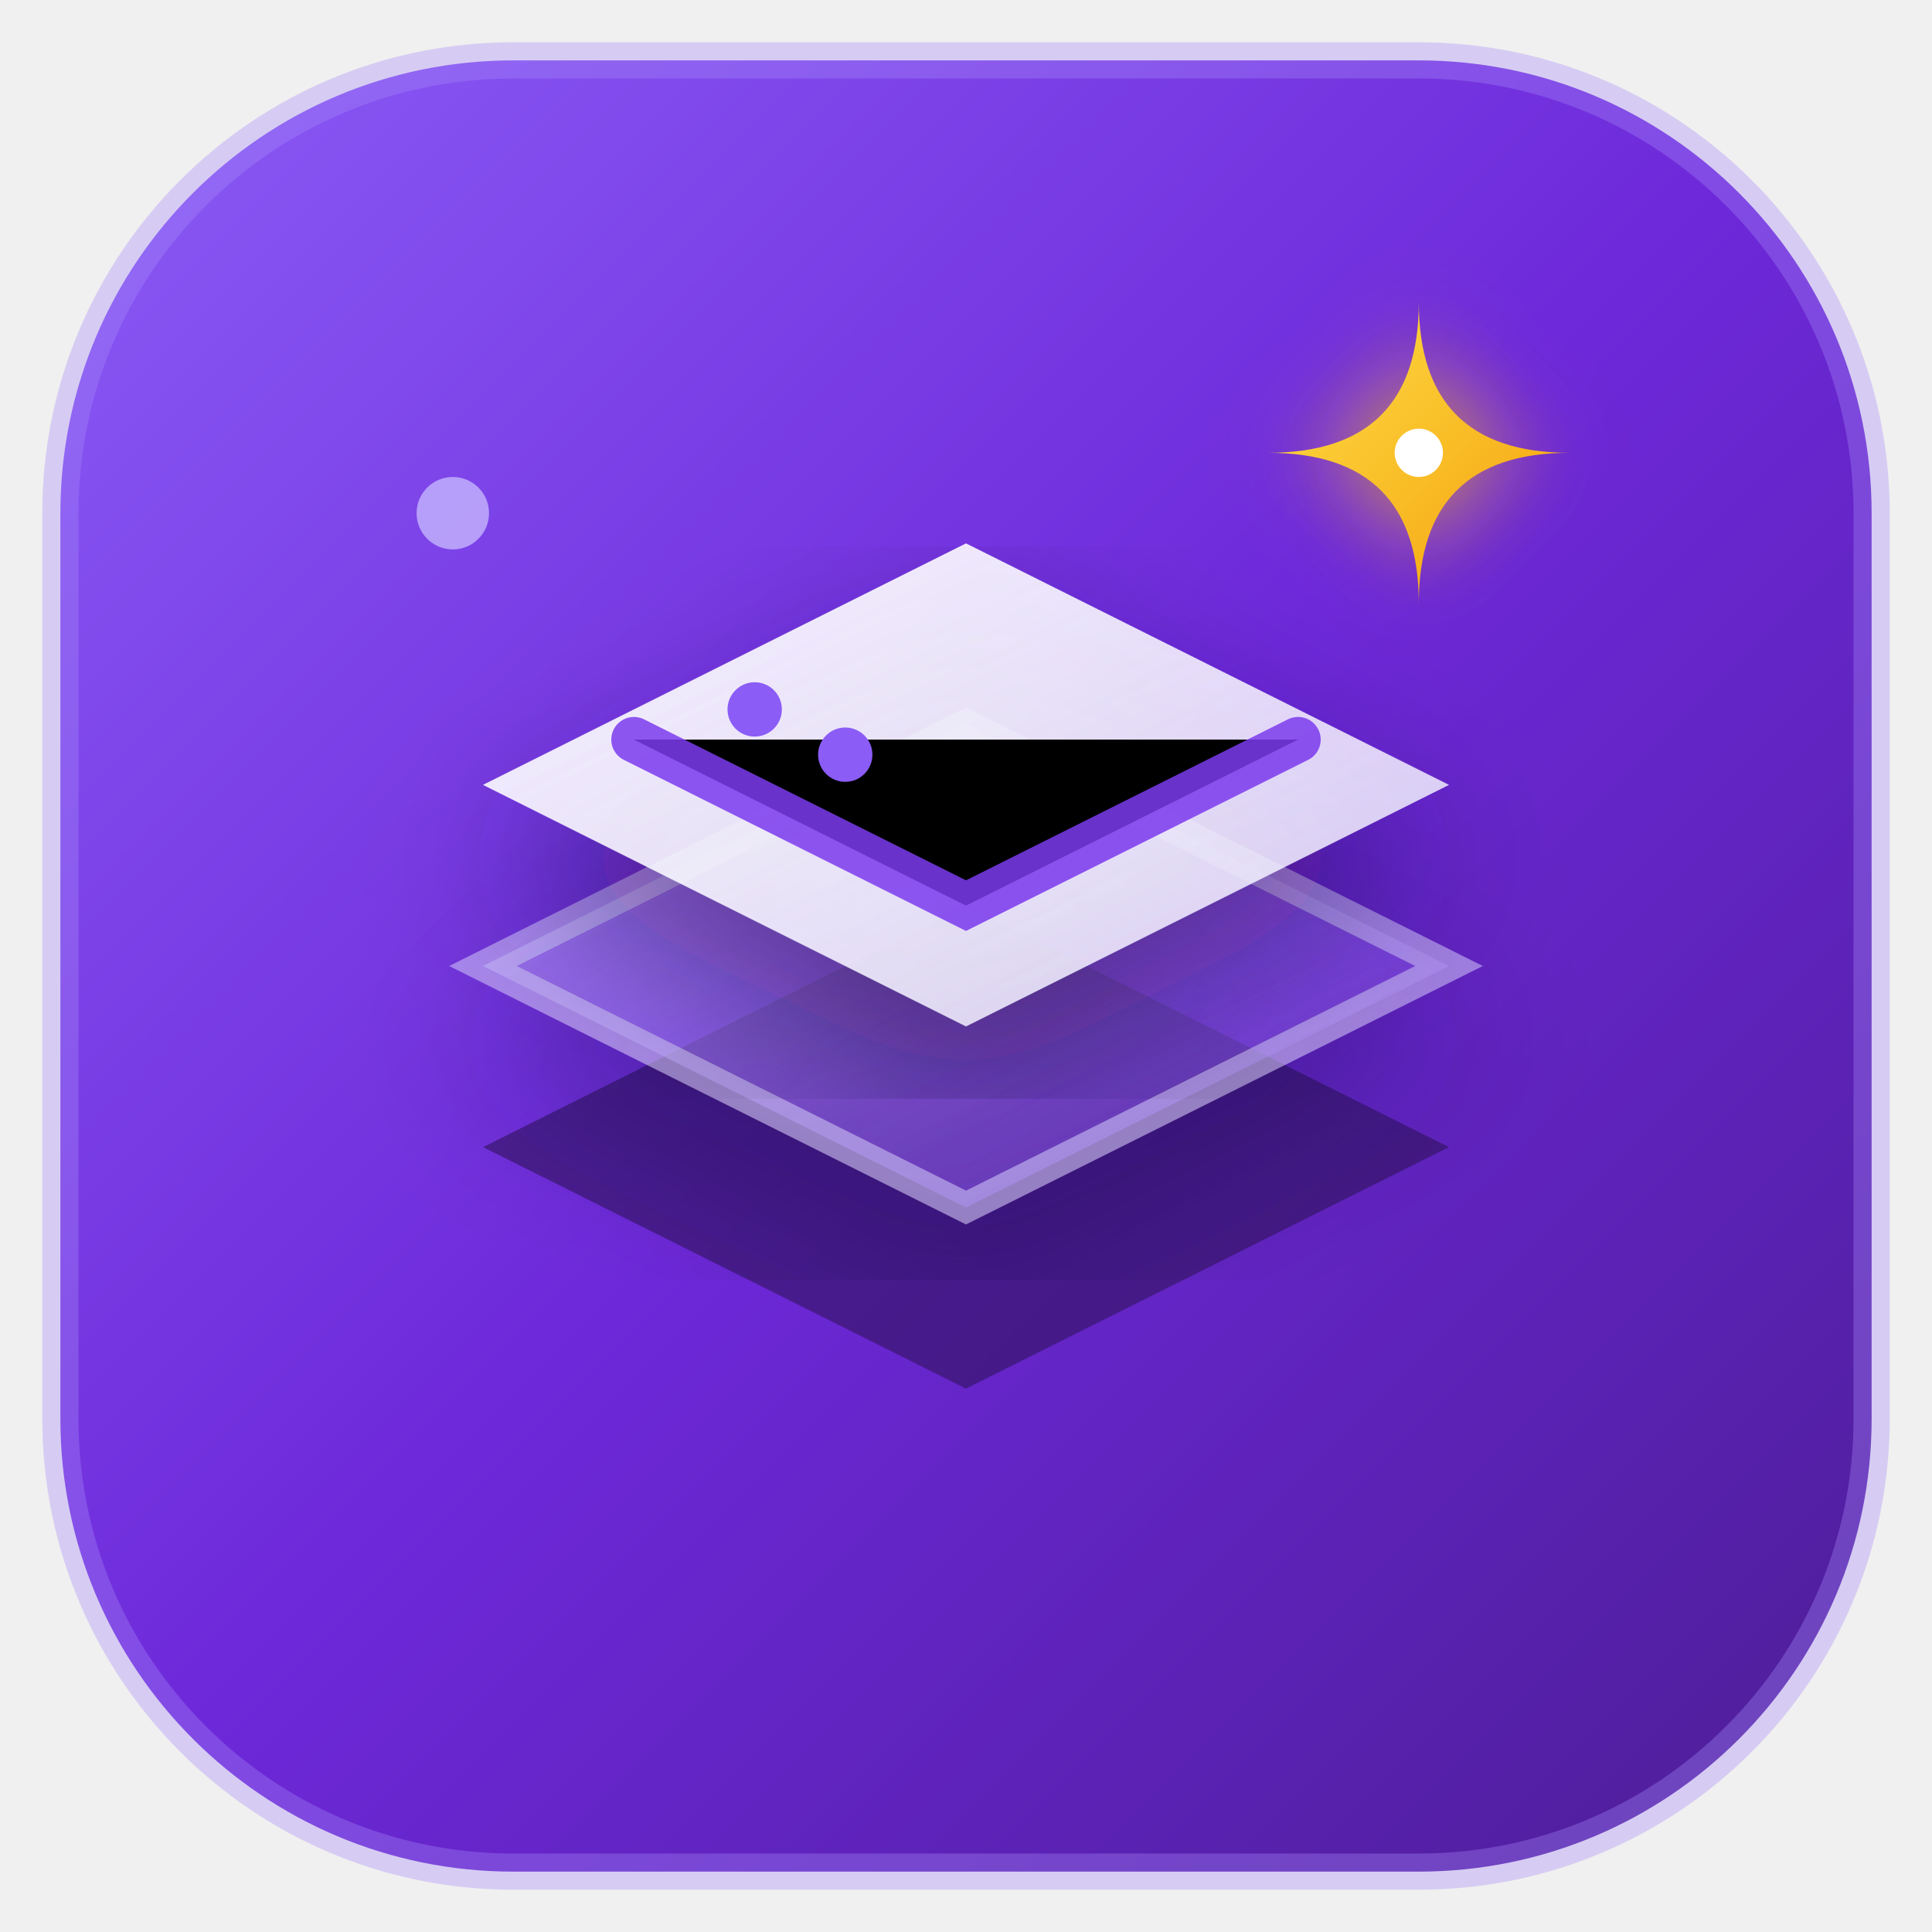
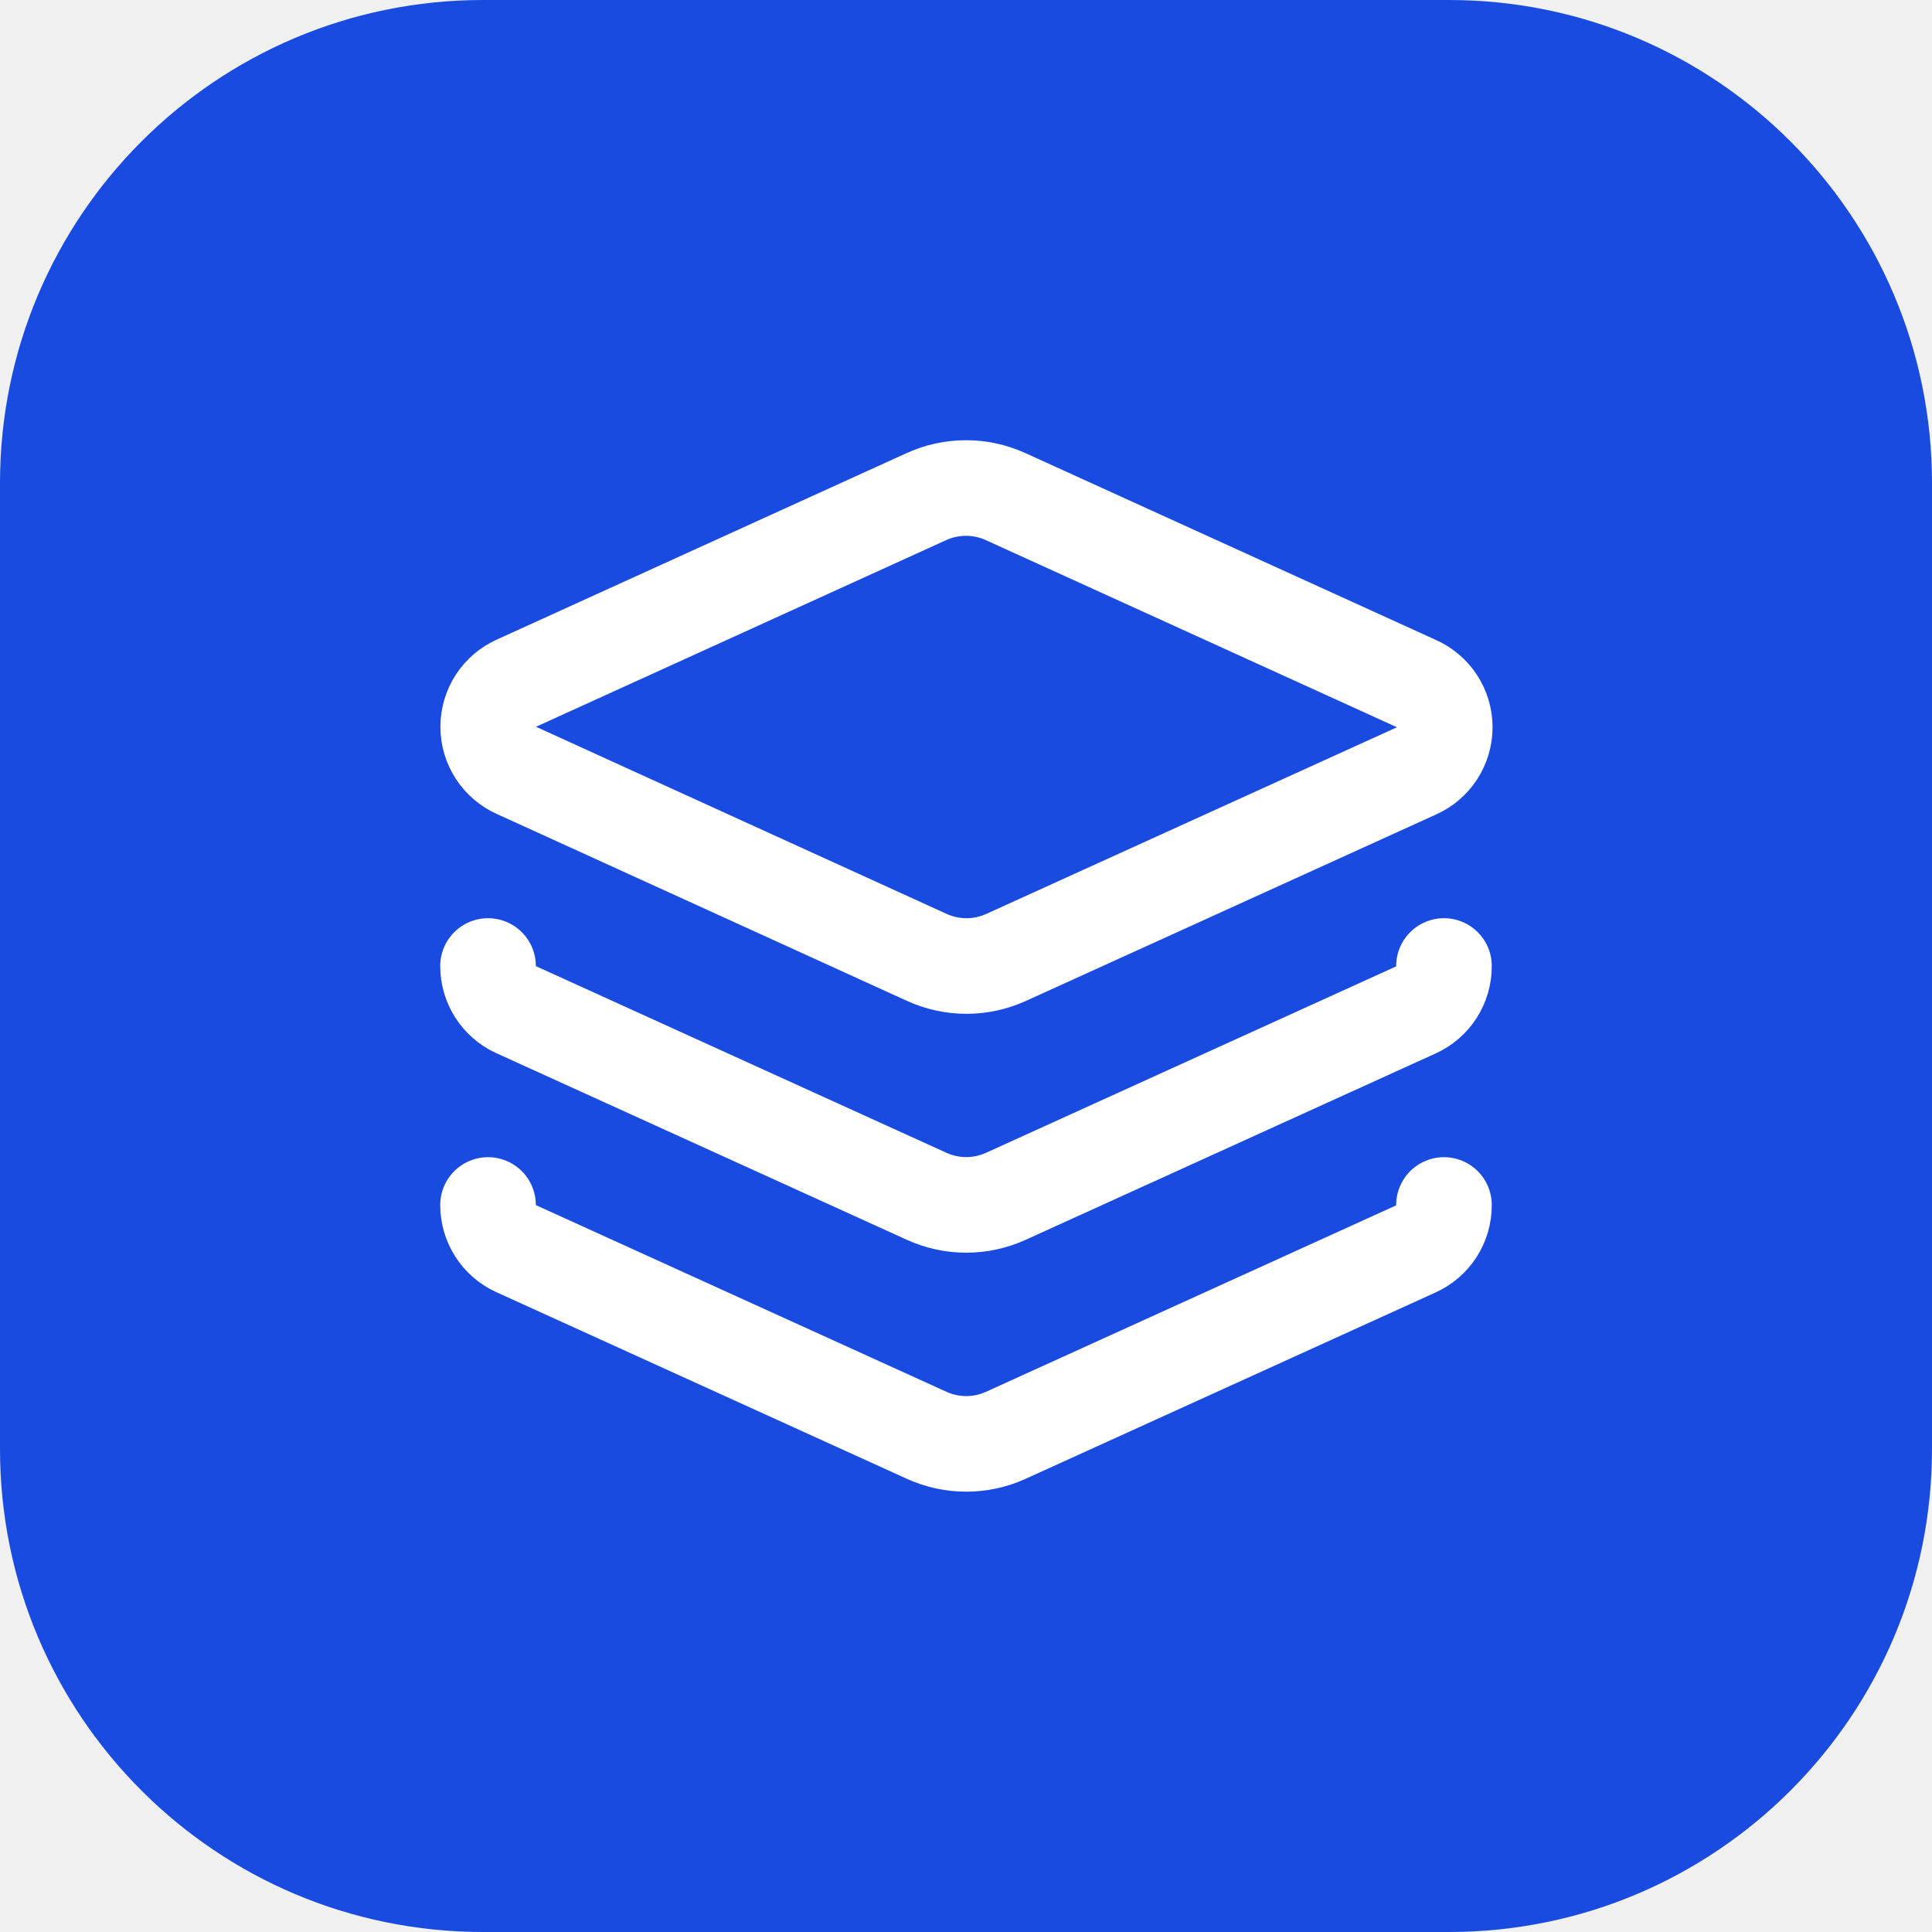
<svg xmlns="http://www.w3.org/2000/svg" viewBox="0 0 64 64" width="64" height="64">
-   <defs>
-     <linearGradient id="omni-bg" x1="0%" y1="0%" x2="100%" y2="100%">
-       <stop offset="0%" stop-color="#8B5CF6" />
-       <stop offset="50%" stop-color="#6D28D9" />
-       <stop offset="100%" stop-color="#4C1D95" />
-     </linearGradient>
-     <linearGradient id="omni-glass-top" x1="0%" y1="0%" x2="100%" y2="100%">
-       <stop offset="0%" stop-color="#FFFFFF" stop-opacity="0.95" />
-       <stop offset="100%" stop-color="#EDE9FE" stop-opacity="0.8" />
-     </linearGradient>
-     <linearGradient id="omni-glass-mid" x1="0%" y1="0%" x2="100%" y2="100%">
-       <stop offset="0%" stop-color="#C4B5FD" stop-opacity="0.65" />
-       <stop offset="100%" stop-color="#7C3AED" stop-opacity="0.4" />
-     </linearGradient>
-     <linearGradient id="omni-spark" x1="0%" y1="0%" x2="100%" y2="100%">
-       <stop offset="0%" stop-color="#FDE047" />
-       <stop offset="100%" stop-color="#F59E0B" />
-     </linearGradient>
-     <filter id="shadow-drop" x="-15%" y="-15%" width="130%" height="130%">
-       <feDropShadow dx="0" dy="2.5" stdDeviation="2.5" flood-color="#1E1035" flood-opacity="0.45" />
-     </filter>
-     <filter id="glow-spark" x="-30%" y="-30%" width="160%" height="160%">
-       <feDropShadow dx="0" dy="0" stdDeviation="1.5" flood-color="#FBBF24" flood-opacity="0.75" />
-     </filter>
-   </defs>
-   <rect x="2" y="2" width="60" height="60" rx="15" fill="url(#omni-bg)" />
-   <rect x="2" y="2" width="60" height="60" rx="15" fill="none" stroke="#A78BFA" stroke-width="1.2" stroke-opacity="0.35" />
-   <path d="M 16 38 L 32 46 L 48 38 L 32 30 Z" fill="#31135E" fill-opacity="0.6" />
-   <g filter="url(#shadow-drop)">
-     <path d="M 16 32 L 32 40 L 48 32 L 32 24 Z" fill="url(#omni-glass-mid)" stroke="#DDD6FE" stroke-width="1" stroke-opacity="0.5" />
+   <rect width="64" height="64" rx="16" fill="#1A4BE0" />
+   <g transform="translate(13 13) scale(1.58333)" fill="none" stroke="#FFFFFF" stroke-width="2" stroke-linecap="round" stroke-linejoin="round">
+     <path d="M12.83 2.18a2 2 0 0 0-1.66 0L2.6 6.08a1 1 0 0 0 0 1.83l8.58 3.91a2 2 0 0 0 1.66 0l8.58-3.9a1 1 0 0 0 0-1.83z" />
+     <path d="M2 12a1 1 0 0 0 .58.91l8.6 3.91a2 2 0 0 0 1.65 0l8.58-3.9A1 1 0 0 0 22 12" />
+     <path d="M2 17a1 1 0 0 0 .58.91l8.6 3.91a2 2 0 0 0 1.65 0l8.58-3.9A1 1 0 0 0 22 17" />
  </g>
-   <g filter="url(#shadow-drop)">
-     <path d="M 16 26 L 32 34 L 48 26 L 32 18 Z" fill="url(#omni-glass-top)" />
-     <path d="M 21 24.5 L 32 30 L 43 24.5" stroke="#7C3AED" stroke-width="1.5" stroke-linecap="round" stroke-opacity="0.85" />
-     <circle cx="25" cy="23.5" r="0.9" fill="#8B5CF6" />
-     <circle cx="28" cy="25" r="0.9" fill="#8B5CF6" />
-   </g>
-   <g filter="url(#glow-spark)">
-     <path d="M 47 10 Q 47 15 52 15 Q 47 15 47 20 Q 47 15 42 15 Q 47 15 47 10 Z" fill="url(#omni-spark)" />
-     <circle cx="47" cy="15" r="0.8" fill="#FFFFFF" />
-   </g>
-   <circle cx="15" cy="17" r="1.2" fill="#C4B5FD" fill-opacity="0.8" />
</svg>
